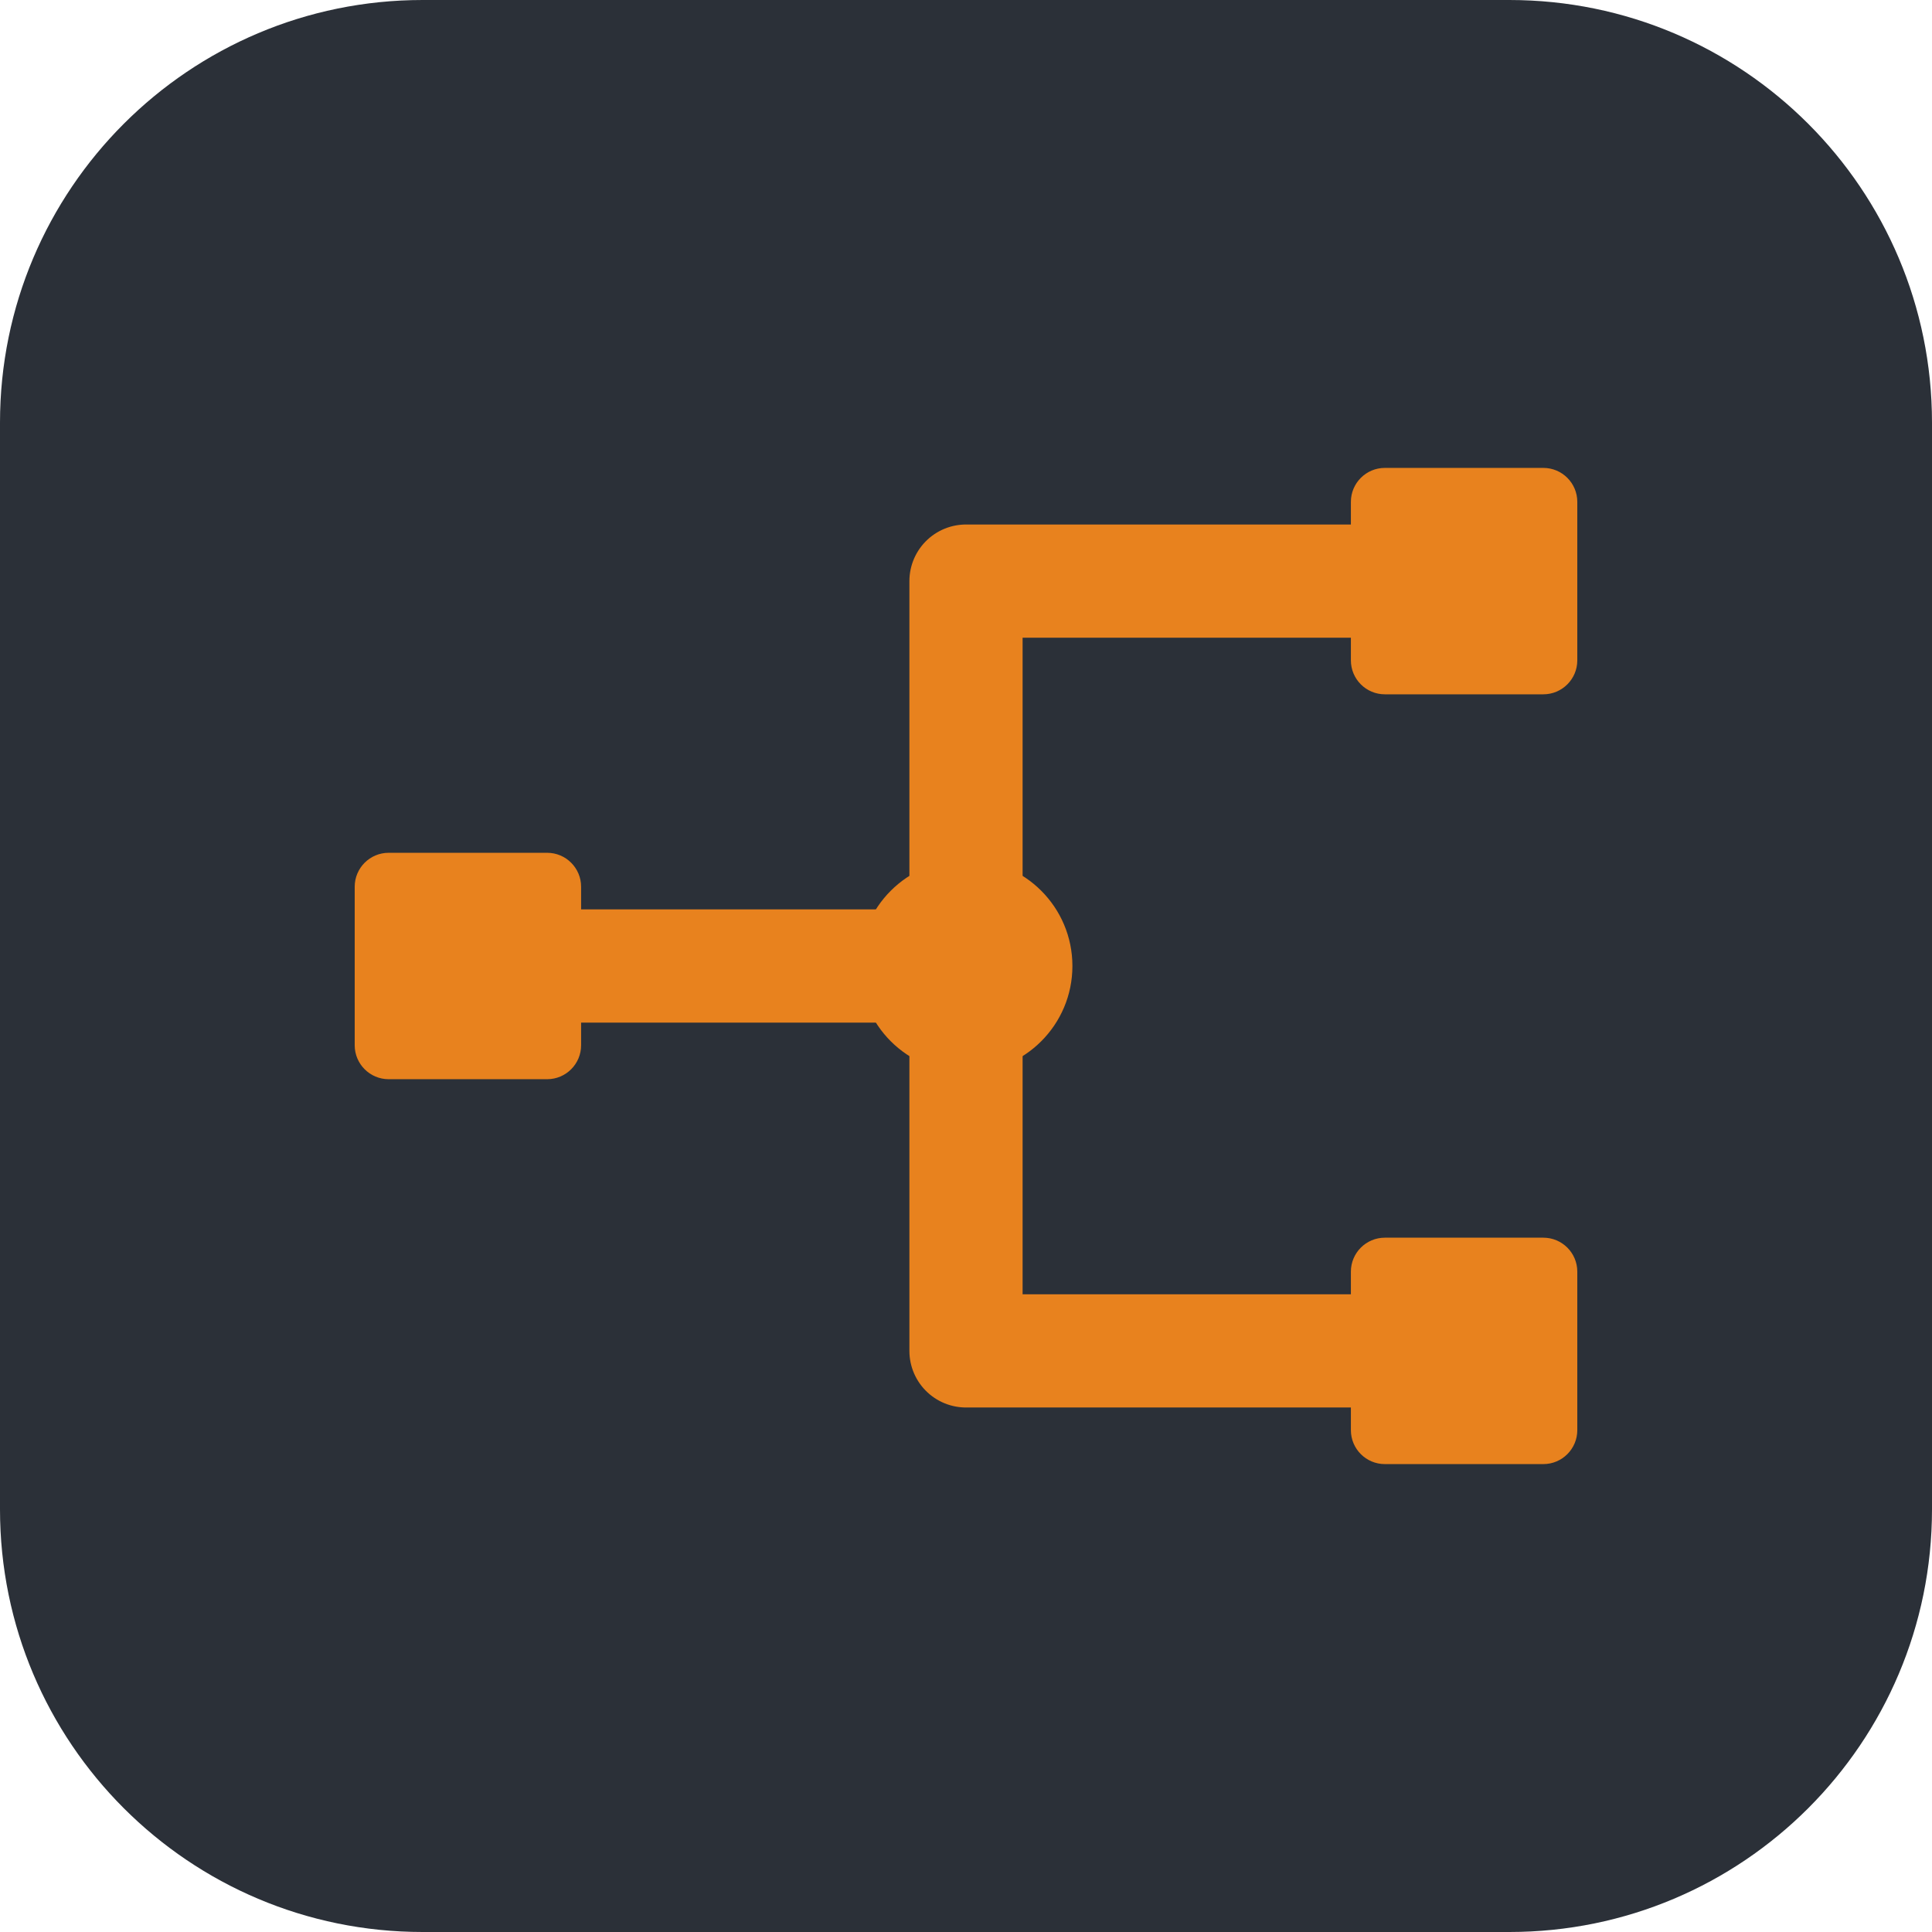
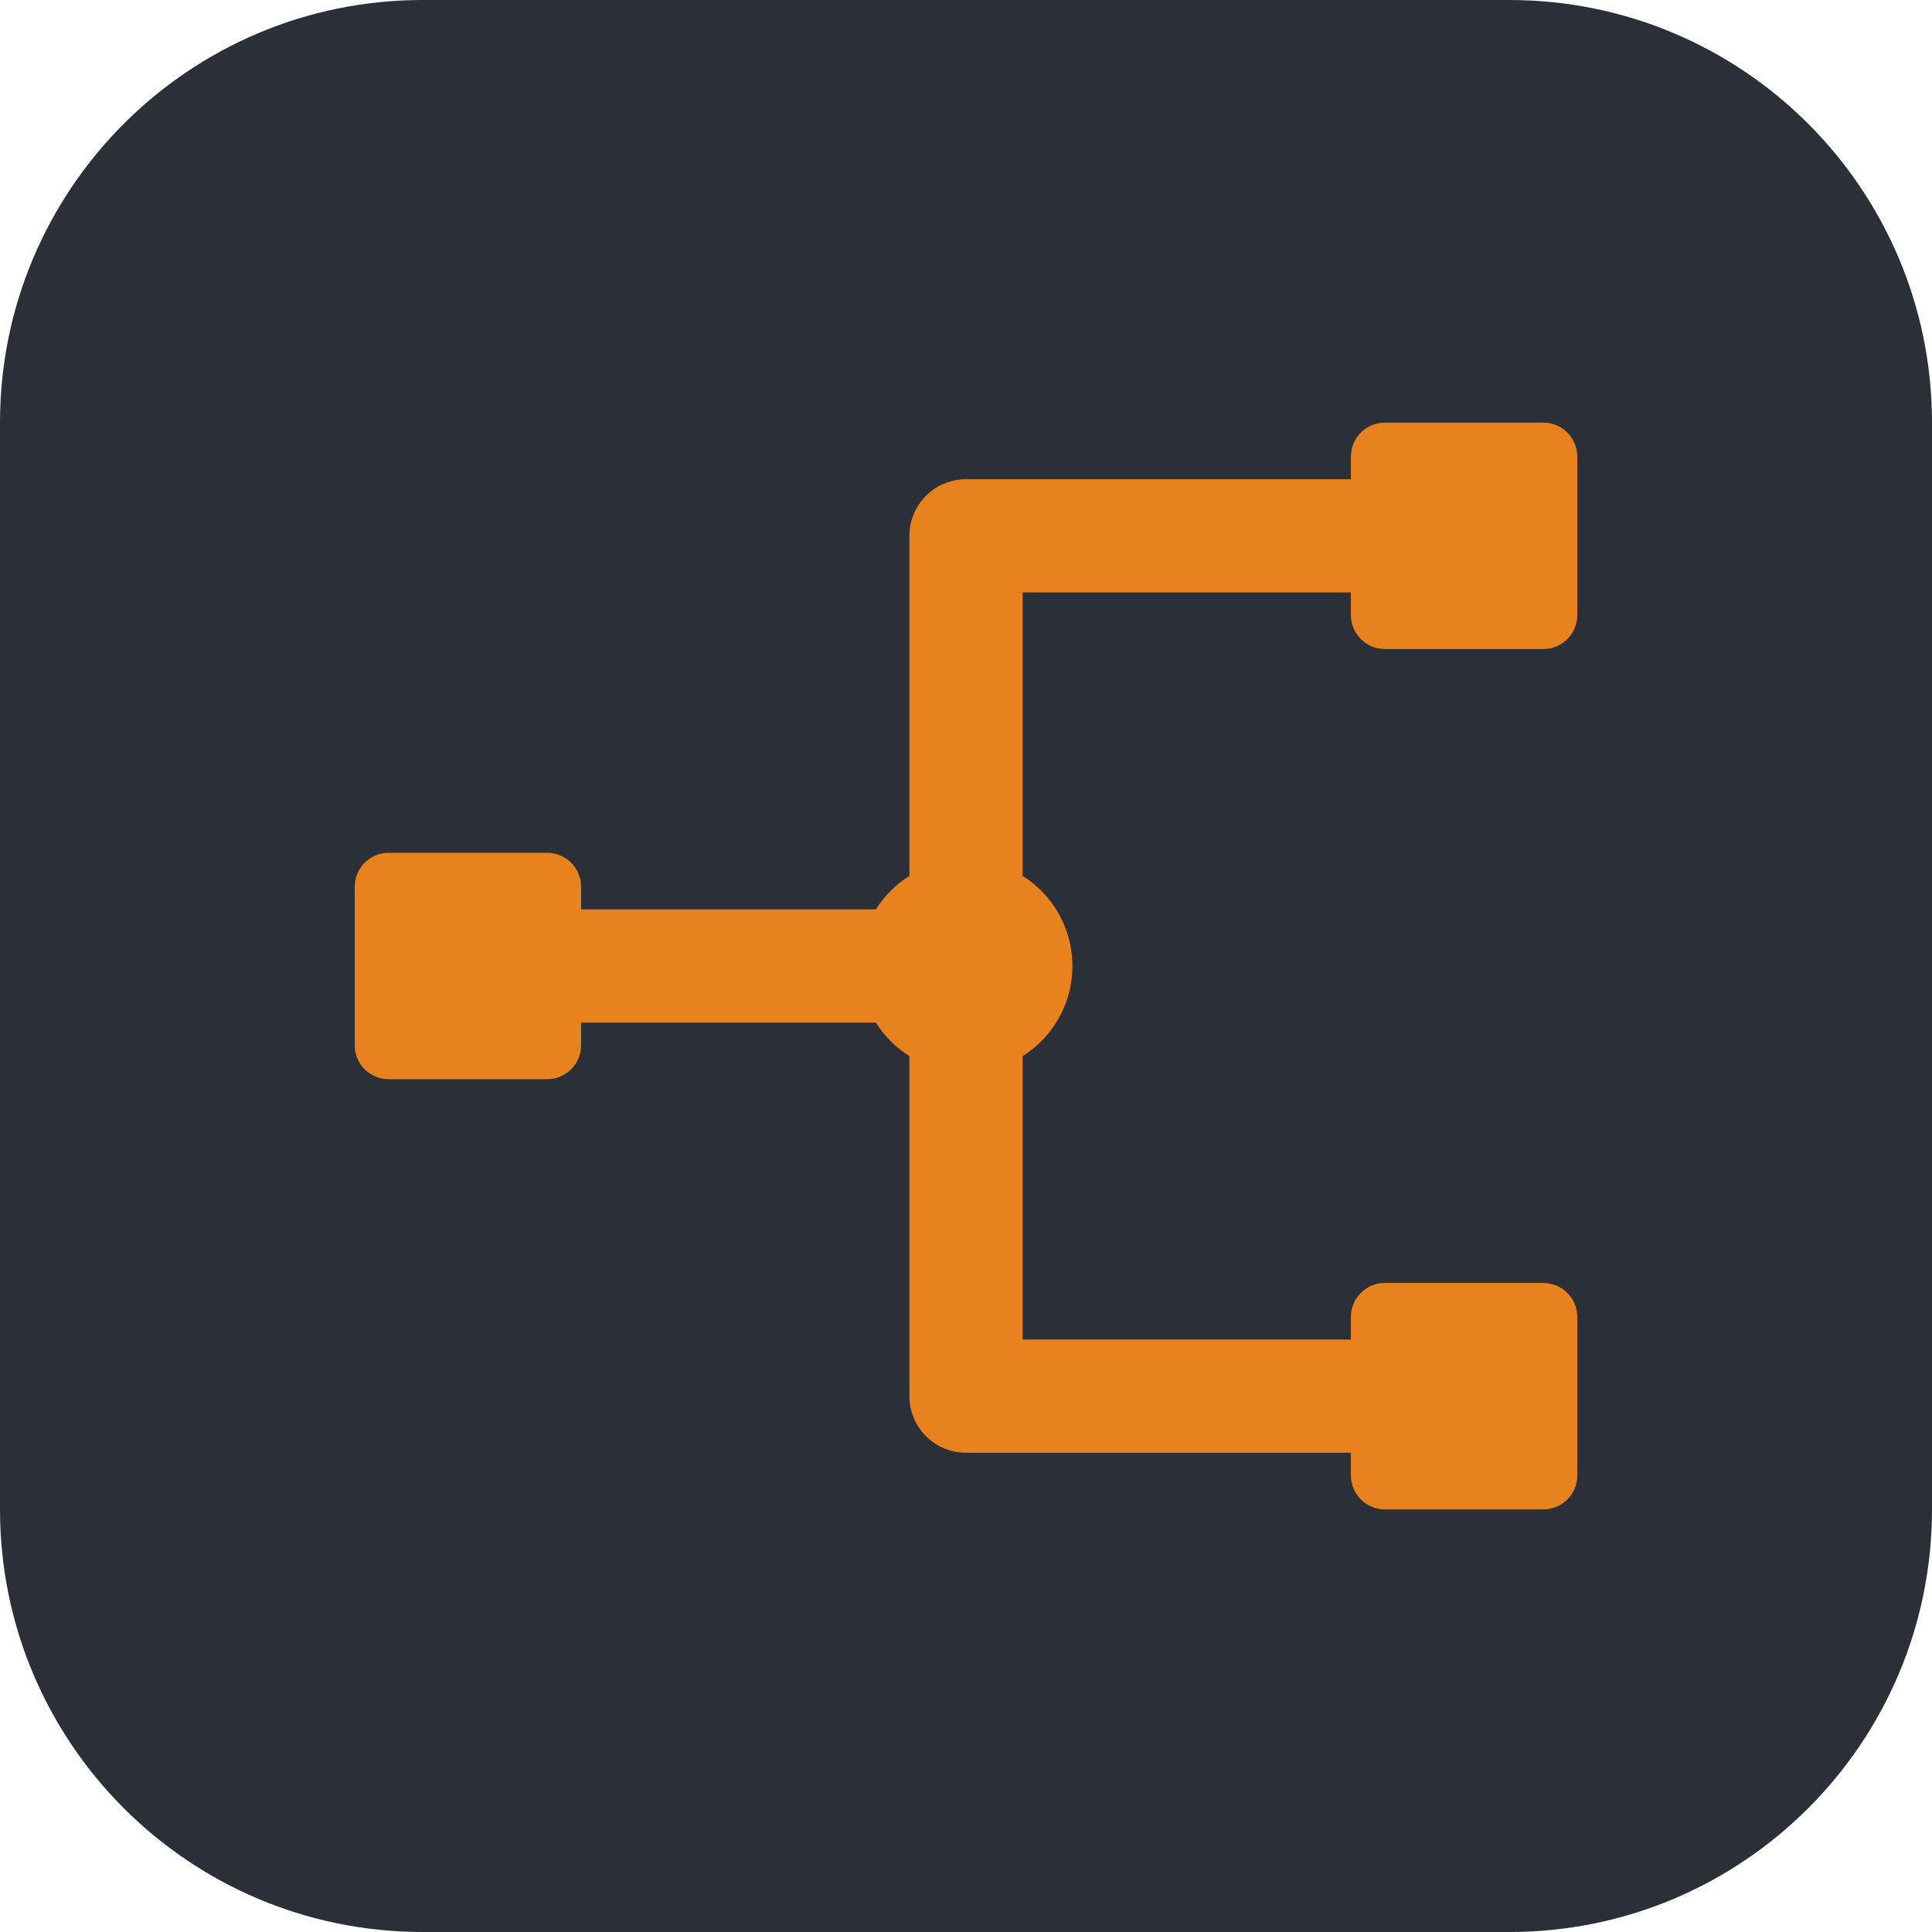
- <svg xmlns="http://www.w3.org/2000/svg" viewBox="0 0 128 128" width="128" height="128" role="img" aria-label="lvkit">
+ <svg xmlns="http://www.w3.org/2000/svg" viewBox="0 0 128 128" width="128" height="128">
  <rect width="128" height="128" rx="28" fill="#2b3038" />
  <g transform="translate(16,16) scale(1.5)">
-     <path d="M15 32 H32 M32 32 V15 H49 M32 32 V49 H49" fill="none" stroke="#e8821e" stroke-width="5" stroke-linecap="round" stroke-linejoin="round" />
+     <path d="M15 32 H32 M32 32 V13 H49 M32 32 V51 H49" fill="none" stroke="#e8821e" stroke-width="5" stroke-linecap="round" stroke-linejoin="round" />
    <rect x="5" y="27" width="10" height="10" rx="1.5" fill="#e8821e" />
-     <rect x="49" y="10" width="10" height="10" rx="1.5" fill="#e8821e" />
-     <rect x="49" y="44" width="10" height="10" rx="1.5" fill="#e8821e" />
+     <rect x="49" y="8" width="10" height="10" rx="1.5" fill="#e8821e" />
+     <rect x="49" y="46" width="10" height="10" rx="1.5" fill="#e8821e" />
    <circle cx="32" cy="32" r="4.7" fill="#e8821e" />
  </g>
</svg>
